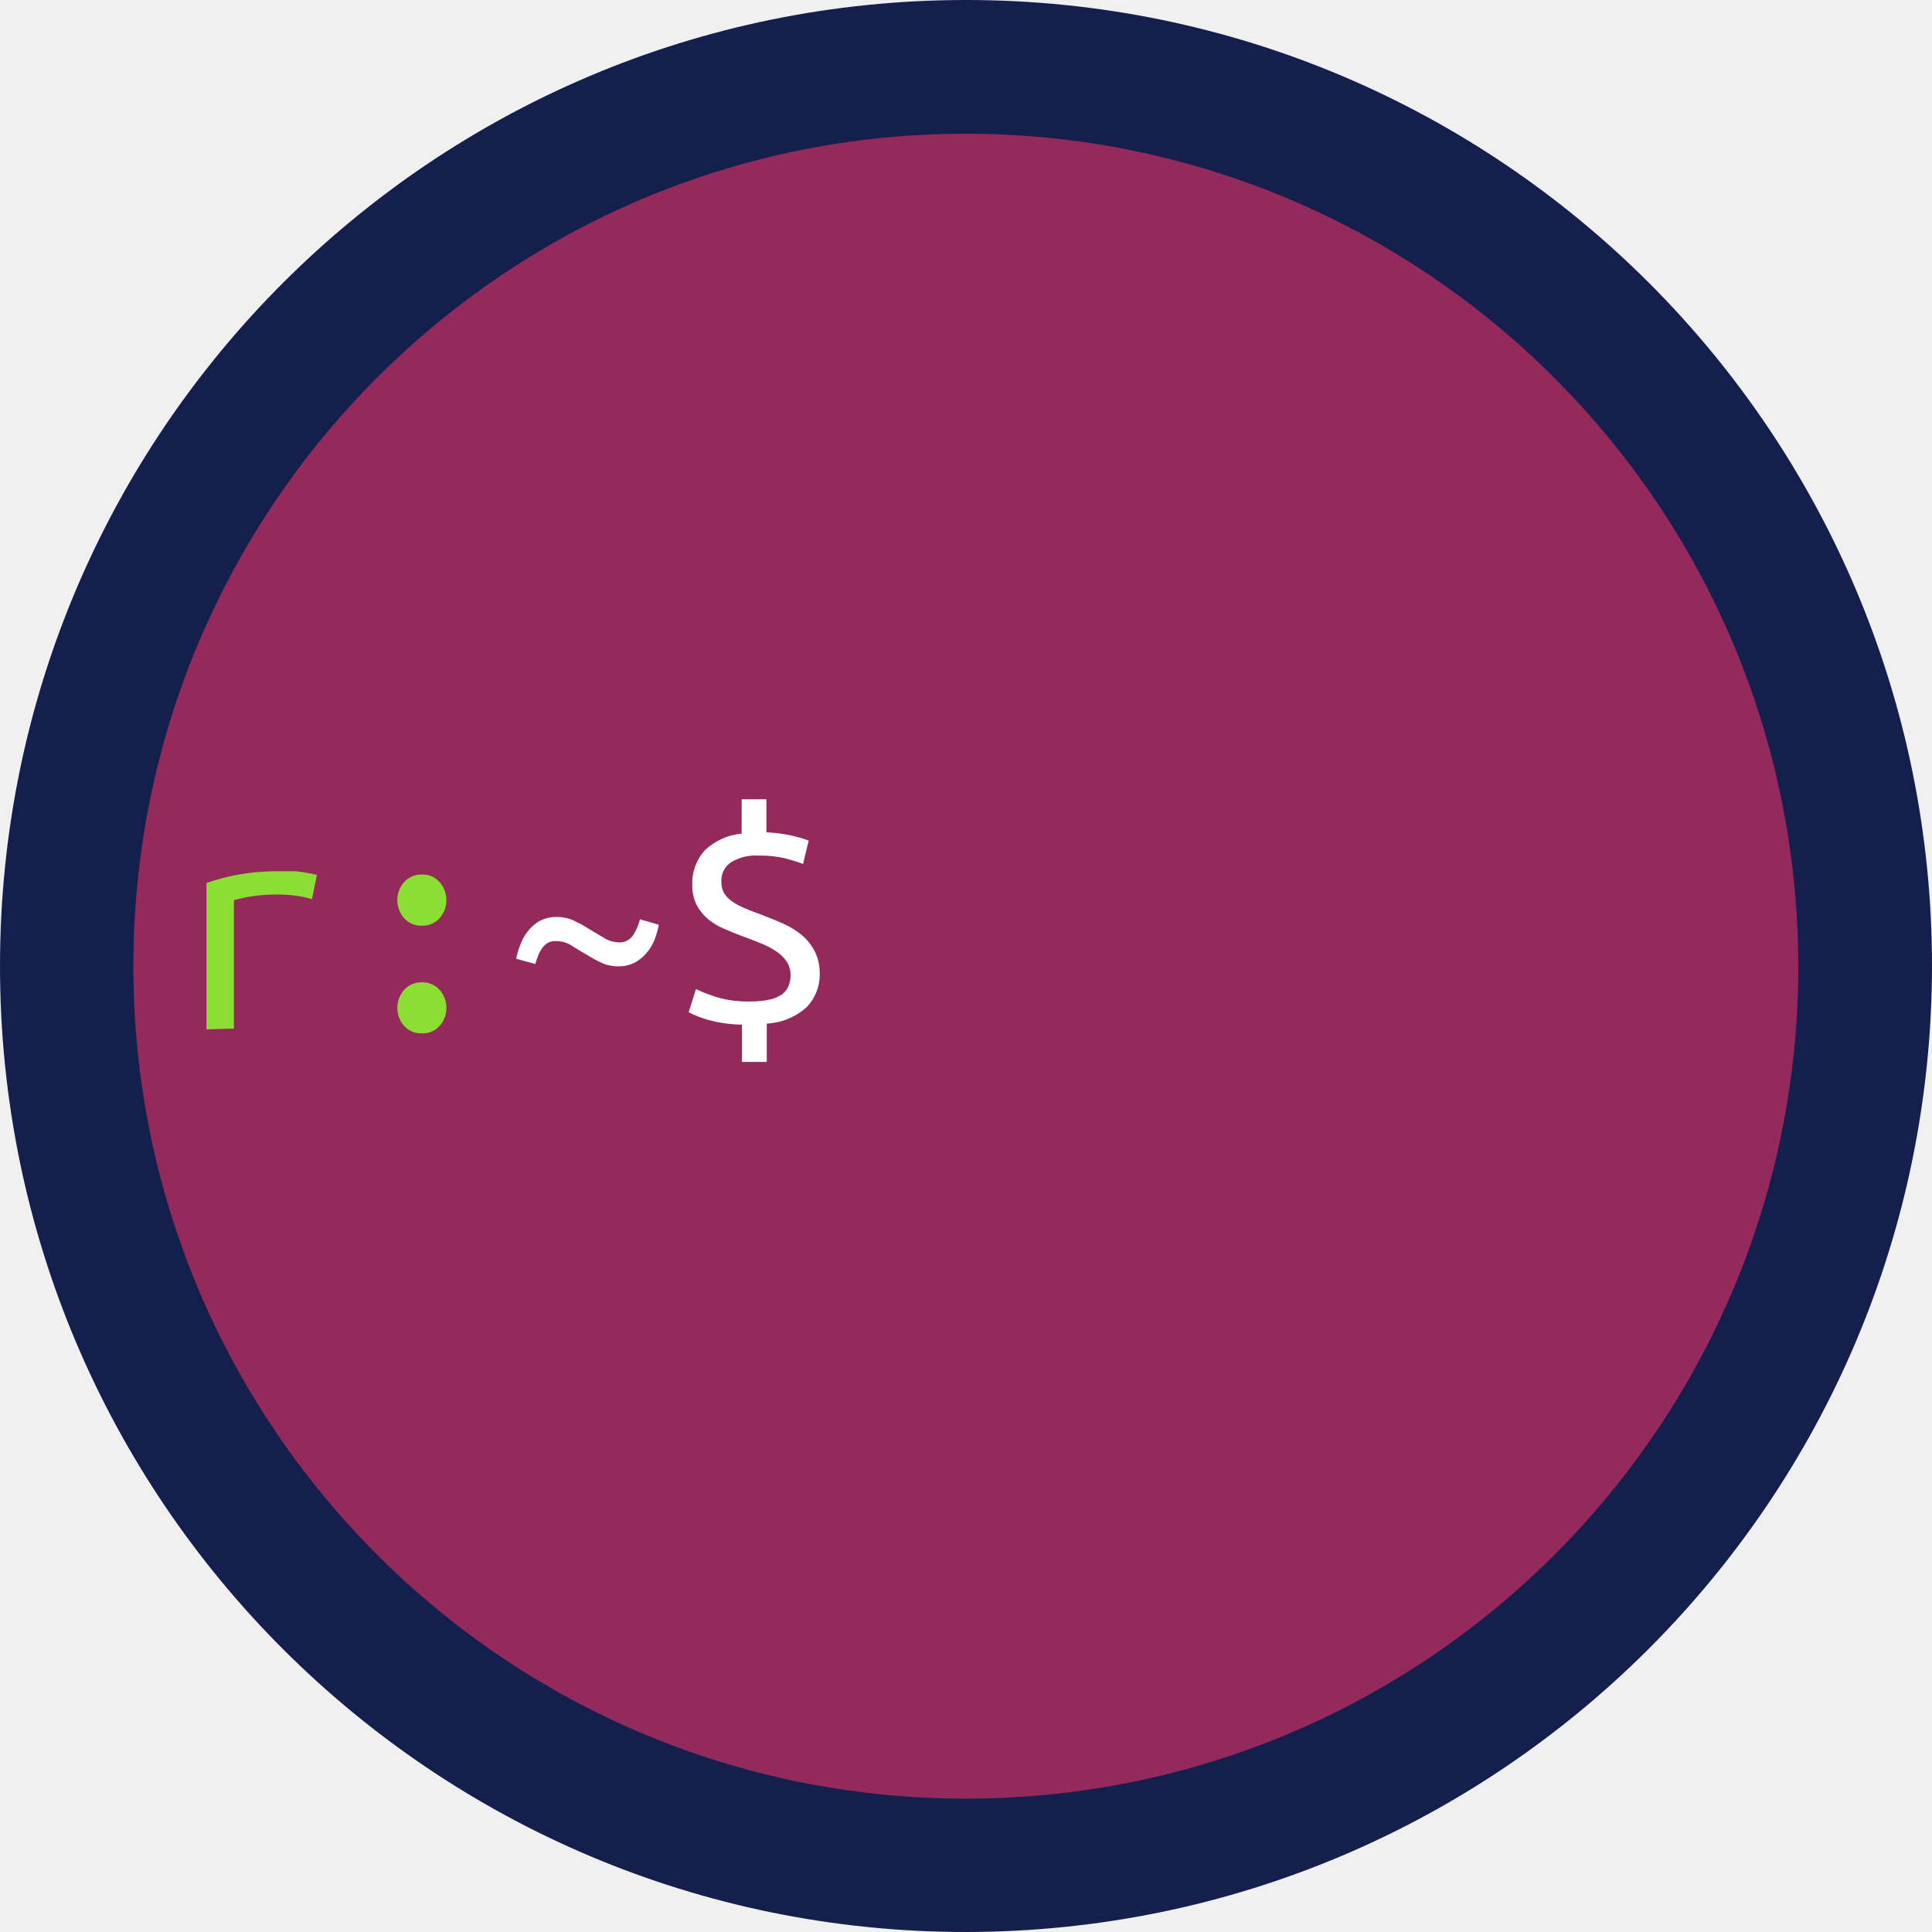
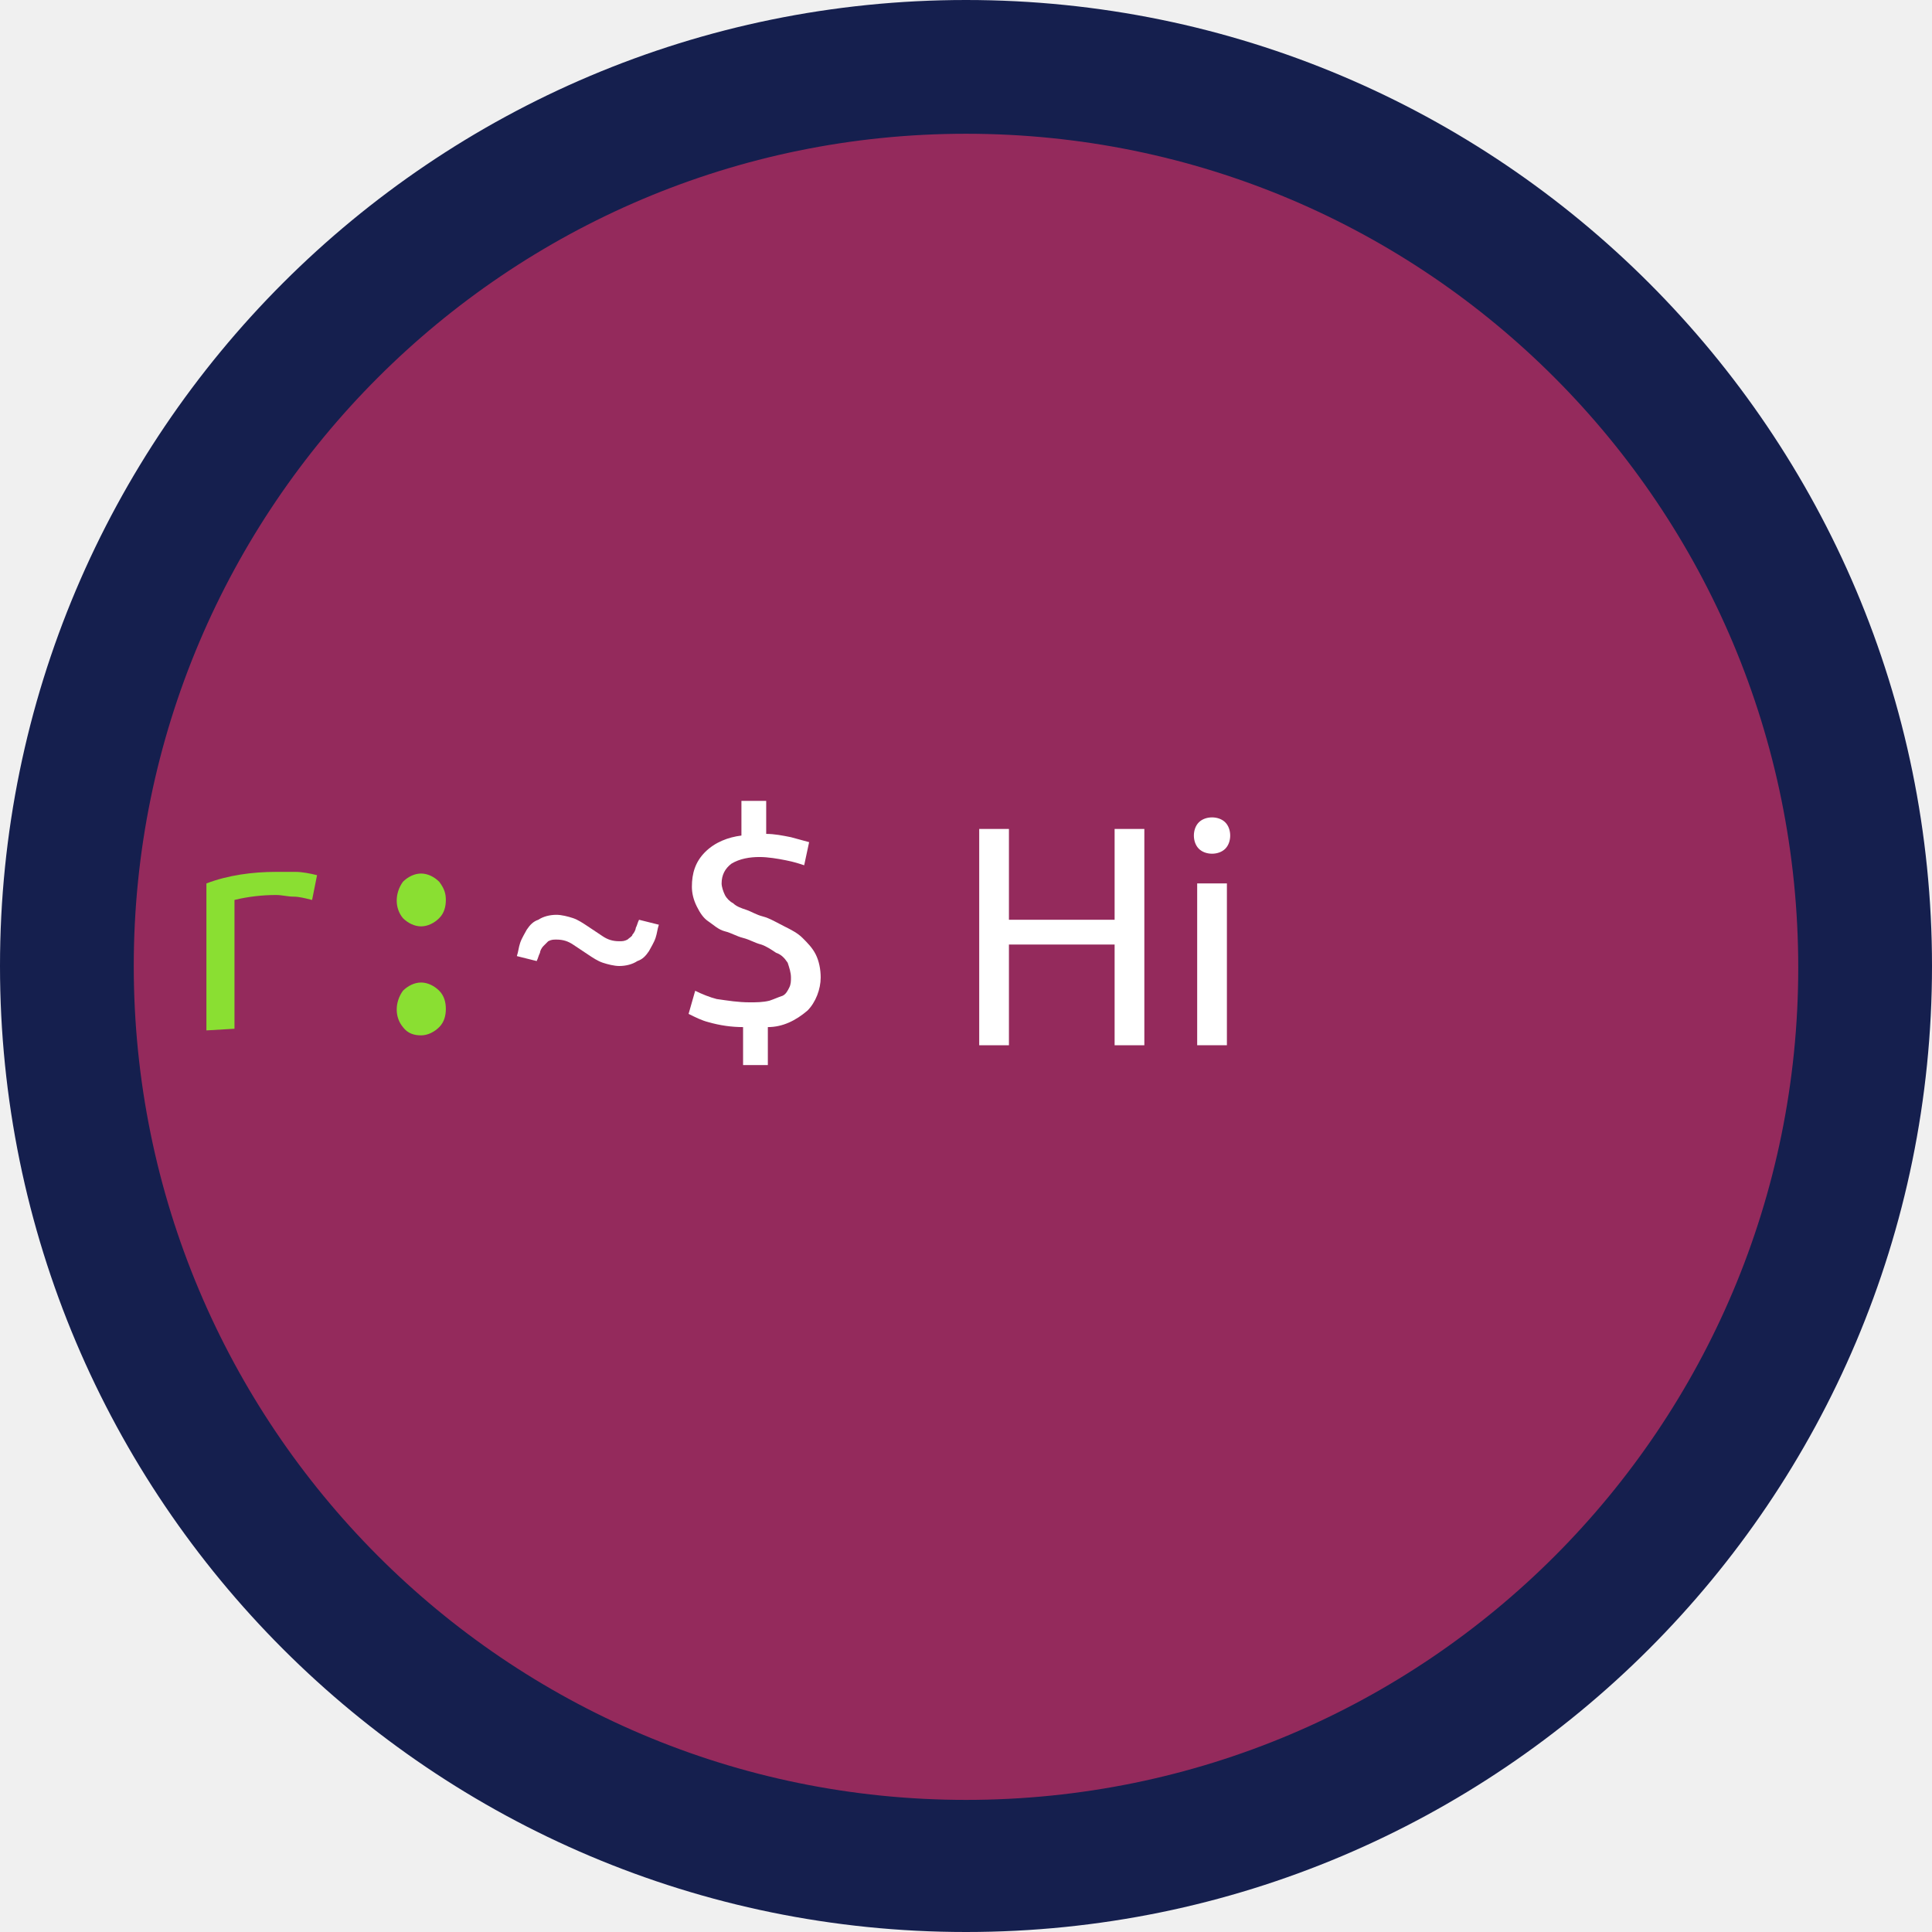
- <svg xmlns="http://www.w3.org/2000/svg" id="Layer_1" data-name="Layer 1" viewBox="0 0 117.04 117.04">
-   <defs>
-     <style>.cls-1{fill:#942a5c;}.cls-2{fill:#151f4e;}.cls-3{fill:#8adf32;}.cls-4{fill:#fff;}</style>
-   </defs>
-   <circle class="cls-1" cx="58.52" cy="58.52" r="54.47" />
-   <path class="cls-2" d="M199.48,256.37A58.52,58.52,0,1,1,258,197.86,58.58,58.58,0,0,1,199.48,256.37Zm0-108.94a50.43,50.43,0,1,0,50.42,50.43A50.48,50.48,0,0,0,199.48,147.43Z" transform="translate(-140.96 -139.33)" />
-   <path class="cls-3" d="M153.47,201.69v-8.87a12.82,12.82,0,0,1,4.17-.71c.43,0,.84,0,1.23,0a10.26,10.26,0,0,1,1.29.22l-.3,1.47a6.56,6.56,0,0,0-1.14-.23,9.11,9.11,0,0,0-1.08-.05,9.53,9.53,0,0,0-2.51.34v7.78Z" transform="translate(-140.96 -139.33)" />
-   <path class="cls-3" d="M168,193.87a1.58,1.58,0,0,1-.4,1.07,1.36,1.36,0,0,1-1.07.47,1.39,1.39,0,0,1-1.1-.47,1.66,1.66,0,0,1,0-2.16,1.39,1.39,0,0,1,1.1-.47,1.36,1.36,0,0,1,1.07.47A1.6,1.6,0,0,1,168,193.87Zm0,6.53a1.58,1.58,0,0,1-.4,1.07,1.35,1.35,0,0,1-1.07.46,1.38,1.38,0,0,1-1.1-.46,1.66,1.66,0,0,1,0-2.16,1.39,1.39,0,0,1,1.1-.47,1.36,1.36,0,0,1,1.07.47A1.6,1.6,0,0,1,168,200.4Z" transform="translate(-140.96 -139.33)" />
-   <path class="cls-4" d="M180.87,195.35a5.45,5.45,0,0,1-.21.78,2.68,2.68,0,0,1-.45.83,2.55,2.55,0,0,1-.73.65,2.15,2.15,0,0,1-1.07.26,2.33,2.33,0,0,1-1-.21,6.78,6.78,0,0,1-.88-.48c-.33-.18-.64-.37-.93-.56a1.77,1.77,0,0,0-1-.28.88.88,0,0,0-.49.13,1.15,1.15,0,0,0-.33.33,2.12,2.12,0,0,0-.23.45,3.85,3.85,0,0,0-.16.48l-1.16-.32a4.46,4.46,0,0,1,.23-.79,3,3,0,0,1,.44-.83,2.5,2.5,0,0,1,.72-.65,2.11,2.11,0,0,1,1.08-.26,2.36,2.36,0,0,1,1,.21,7.5,7.5,0,0,1,.88.48l.94.56a1.77,1.77,0,0,0,1,.29.83.83,0,0,0,.48-.14,1,1,0,0,0,.34-.33,3.14,3.14,0,0,0,.23-.45,3.85,3.85,0,0,0,.16-.48Z" transform="translate(-140.96 -139.33)" />
-   <path class="cls-4" d="M186.33,200a5.35,5.35,0,0,0,1.22-.11,2,2,0,0,0,.78-.32,1.16,1.16,0,0,0,.4-.51,1.61,1.61,0,0,0,.12-.63,1.48,1.48,0,0,0-.24-.86,2.22,2.22,0,0,0-.66-.63,5.16,5.16,0,0,0-.94-.48c-.35-.15-.71-.28-1.09-.42s-.72-.28-1.08-.44a3.83,3.83,0,0,1-1-.6,3,3,0,0,1-.68-.85,2.62,2.62,0,0,1-.26-1.22,2.94,2.94,0,0,1,.77-2.1,3.73,3.73,0,0,1,2.22-1v-2.08h1.5v2a9.18,9.18,0,0,1,1.48.19,8.37,8.37,0,0,1,1.08.31l-.34,1.42c-.28-.11-.64-.22-1.07-.34a6.77,6.77,0,0,0-1.64-.17,2.86,2.86,0,0,0-1.66.41,1.33,1.33,0,0,0-.58,1.17,1.41,1.41,0,0,0,.17.71,1.83,1.83,0,0,0,.5.5,3.76,3.76,0,0,0,.75.4c.29.13.62.25,1,.39s.91.36,1.34.55a5,5,0,0,1,1.13.7,3.21,3.21,0,0,1,.78,1,3,3,0,0,1,.29,1.35,2.83,2.83,0,0,1-.79,2,3.91,3.91,0,0,1-2.42,1v2.32h-1.5v-2.26a7.82,7.82,0,0,1-2.06-.29,6,6,0,0,1-1.17-.46l.44-1.4a9.87,9.87,0,0,0,1.3.5A6.6,6.6,0,0,0,186.33,200Z" transform="translate(-140.96 -139.33)" />
+ <svg xmlns="http://www.w3.org/2000/svg" version="1.1" id="Layer_1" x="0px" y="0px" viewBox="0 0 117 117" style="enable-background:new 0 0 117 117;" xml:space="preserve">
+   <style type="text/css">
+ 	.st0{fill:#942A5C;}
+ 	.st1{fill:#151F4E;}
+ 	.st2{fill:#8ADF32;}
+ 	.st3{fill:#FFFFFF;}
+ </style>
+   <circle class="st0" cx="58.5" cy="58.5" r="54.5" />
+   <path class="st1" d="M58.5,117C26.2,117,0,90.8,0,58.5C0,26.2,26.2,0,58.5,0C90.8,0,117,26.2,117,58.5c0,0,0,0,0,0  C117,90.8,90.8,117,58.5,117z M58.5,8.1C30.7,8.1,8.1,30.7,8.1,58.5S30.6,109,58.5,109s50.4-22.6,50.4-50.4c0,0,0,0,0,0  C108.9,30.7,86.4,8.1,58.5,8.1z" />
+   <path class="st2" d="M12.5,62.4v-8.9c1.3-0.5,2.8-0.7,4.2-0.7c0.4,0,0.8,0,1.2,0c0.4,0,0.9,0.1,1.3,0.2l-0.3,1.5  c-0.4-0.1-0.8-0.2-1.1-0.2c-0.4,0-0.7-0.1-1.1-0.1c-0.8,0-1.7,0.1-2.5,0.3v7.8L12.5,62.4z" />
+   <path class="st2" d="M27,54.5c0,0.4-0.1,0.8-0.4,1.1c-0.3,0.3-0.7,0.5-1.1,0.5c-0.4,0-0.8-0.2-1.1-0.5c-0.5-0.6-0.5-1.5,0-2.2  c0.3-0.3,0.7-0.5,1.1-0.5c0.4,0,0.8,0.2,1.1,0.5C26.9,53.8,27,54.1,27,54.5z M27,61.1c0,0.4-0.1,0.8-0.4,1.1  c-0.3,0.3-0.7,0.5-1.1,0.5c-0.4,0-0.8-0.1-1.1-0.5c-0.5-0.6-0.5-1.5,0-2.2c0.3-0.3,0.7-0.5,1.1-0.5c0.4,0,0.8,0.2,1.1,0.5  C26.9,60.3,27,60.7,27,61.1z" />
+   <path class="st3" d="M39.9,56c-0.1,0.3-0.1,0.5-0.2,0.8c-0.1,0.3-0.3,0.6-0.4,0.8c-0.2,0.3-0.4,0.5-0.7,0.6  c-0.3,0.2-0.7,0.3-1.1,0.3c-0.3,0-0.7-0.1-1-0.2c-0.3-0.1-0.6-0.3-0.9-0.5c-0.3-0.2-0.6-0.4-0.9-0.6c-0.3-0.2-0.6-0.3-1-0.3  c-0.2,0-0.3,0-0.5,0.1c-0.1,0.1-0.2,0.2-0.3,0.3c-0.1,0.1-0.2,0.3-0.2,0.4c-0.1,0.2-0.1,0.3-0.2,0.5l-1.2-0.3  c0.1-0.3,0.1-0.5,0.2-0.8c0.1-0.3,0.3-0.6,0.4-0.8c0.2-0.3,0.4-0.5,0.7-0.6c0.3-0.2,0.7-0.3,1.1-0.3c0.3,0,0.7,0.1,1,0.2  c0.3,0.1,0.6,0.3,0.9,0.5l0.9,0.6c0.3,0.2,0.6,0.3,1,0.3c0.2,0,0.3,0,0.5-0.1c0.1-0.1,0.3-0.2,0.3-0.3c0.1-0.1,0.2-0.3,0.2-0.4  c0.1-0.2,0.1-0.3,0.2-0.5L39.9,56z" />
+   <path class="st3" d="M45.4,60.7c0.4,0,0.8,0,1.2-0.1c0.3-0.1,0.5-0.2,0.8-0.3c0.2-0.1,0.3-0.3,0.4-0.5c0.1-0.2,0.1-0.4,0.1-0.6  c0-0.3-0.1-0.6-0.2-0.9c-0.2-0.3-0.4-0.5-0.7-0.6c-0.3-0.2-0.6-0.4-0.9-0.5c-0.4-0.1-0.7-0.3-1.1-0.4s-0.7-0.3-1.1-0.4  c-0.4-0.1-0.7-0.4-1-0.6c-0.3-0.2-0.5-0.5-0.7-0.9c-0.2-0.4-0.3-0.8-0.3-1.2c0-0.8,0.2-1.5,0.8-2.1c0.6-0.6,1.4-0.9,2.2-1v-2.1h1.5  v2c0.5,0,1,0.1,1.5,0.2c0.4,0.1,0.7,0.2,1.1,0.3l-0.3,1.4c-0.3-0.1-0.6-0.2-1.1-0.3c-0.5-0.1-1.1-0.2-1.6-0.2  c-0.6,0-1.2,0.1-1.7,0.4c-0.4,0.3-0.6,0.7-0.6,1.2c0,0.2,0.1,0.5,0.2,0.7c0.1,0.2,0.3,0.4,0.5,0.5c0.2,0.2,0.5,0.3,0.8,0.4  c0.3,0.1,0.6,0.3,1,0.4s0.9,0.4,1.3,0.6c0.4,0.2,0.8,0.4,1.1,0.7c0.3,0.3,0.6,0.6,0.8,1c0.2,0.4,0.3,0.9,0.3,1.4  c0,0.7-0.3,1.5-0.8,2c-0.7,0.6-1.5,1-2.4,1v2.3h-1.5v-2.3c-0.7,0-1.4-0.1-2.1-0.3c-0.4-0.1-0.8-0.3-1.2-0.5l0.4-1.4  c0.4,0.2,0.9,0.4,1.3,0.5C44.1,60.6,44.7,60.7,45.4,60.7z" />
+   <g>
+     <path class="st3" d="M67.5,50.2h1.8v13.1h-1.8v-6.1h-6.4v6.1h-1.8V50.2h1.8v5.5h6.4V50.2z" />
+     <path class="st3" d="M73.4,51.7c-0.3,0-0.6-0.1-0.8-0.3c-0.2-0.2-0.3-0.5-0.3-0.8s0.1-0.6,0.3-0.8c0.2-0.2,0.5-0.3,0.8-0.3   s0.6,0.1,0.8,0.3c0.2,0.2,0.3,0.5,0.3,0.8s-0.1,0.6-0.3,0.8C74,51.6,73.7,51.7,73.4,51.7z M74.3,63.3h-1.8v-9.8h1.8V63.3z" />
+   </g>
+   <rect class="rect" x="80" y="48" width="4" height="18" fill="white" opacity="0">
+     <animate attributeName="opacity" values="0;1;0" dur="2s" repeatCount="indefinite" />
+   </rect>
</svg>
